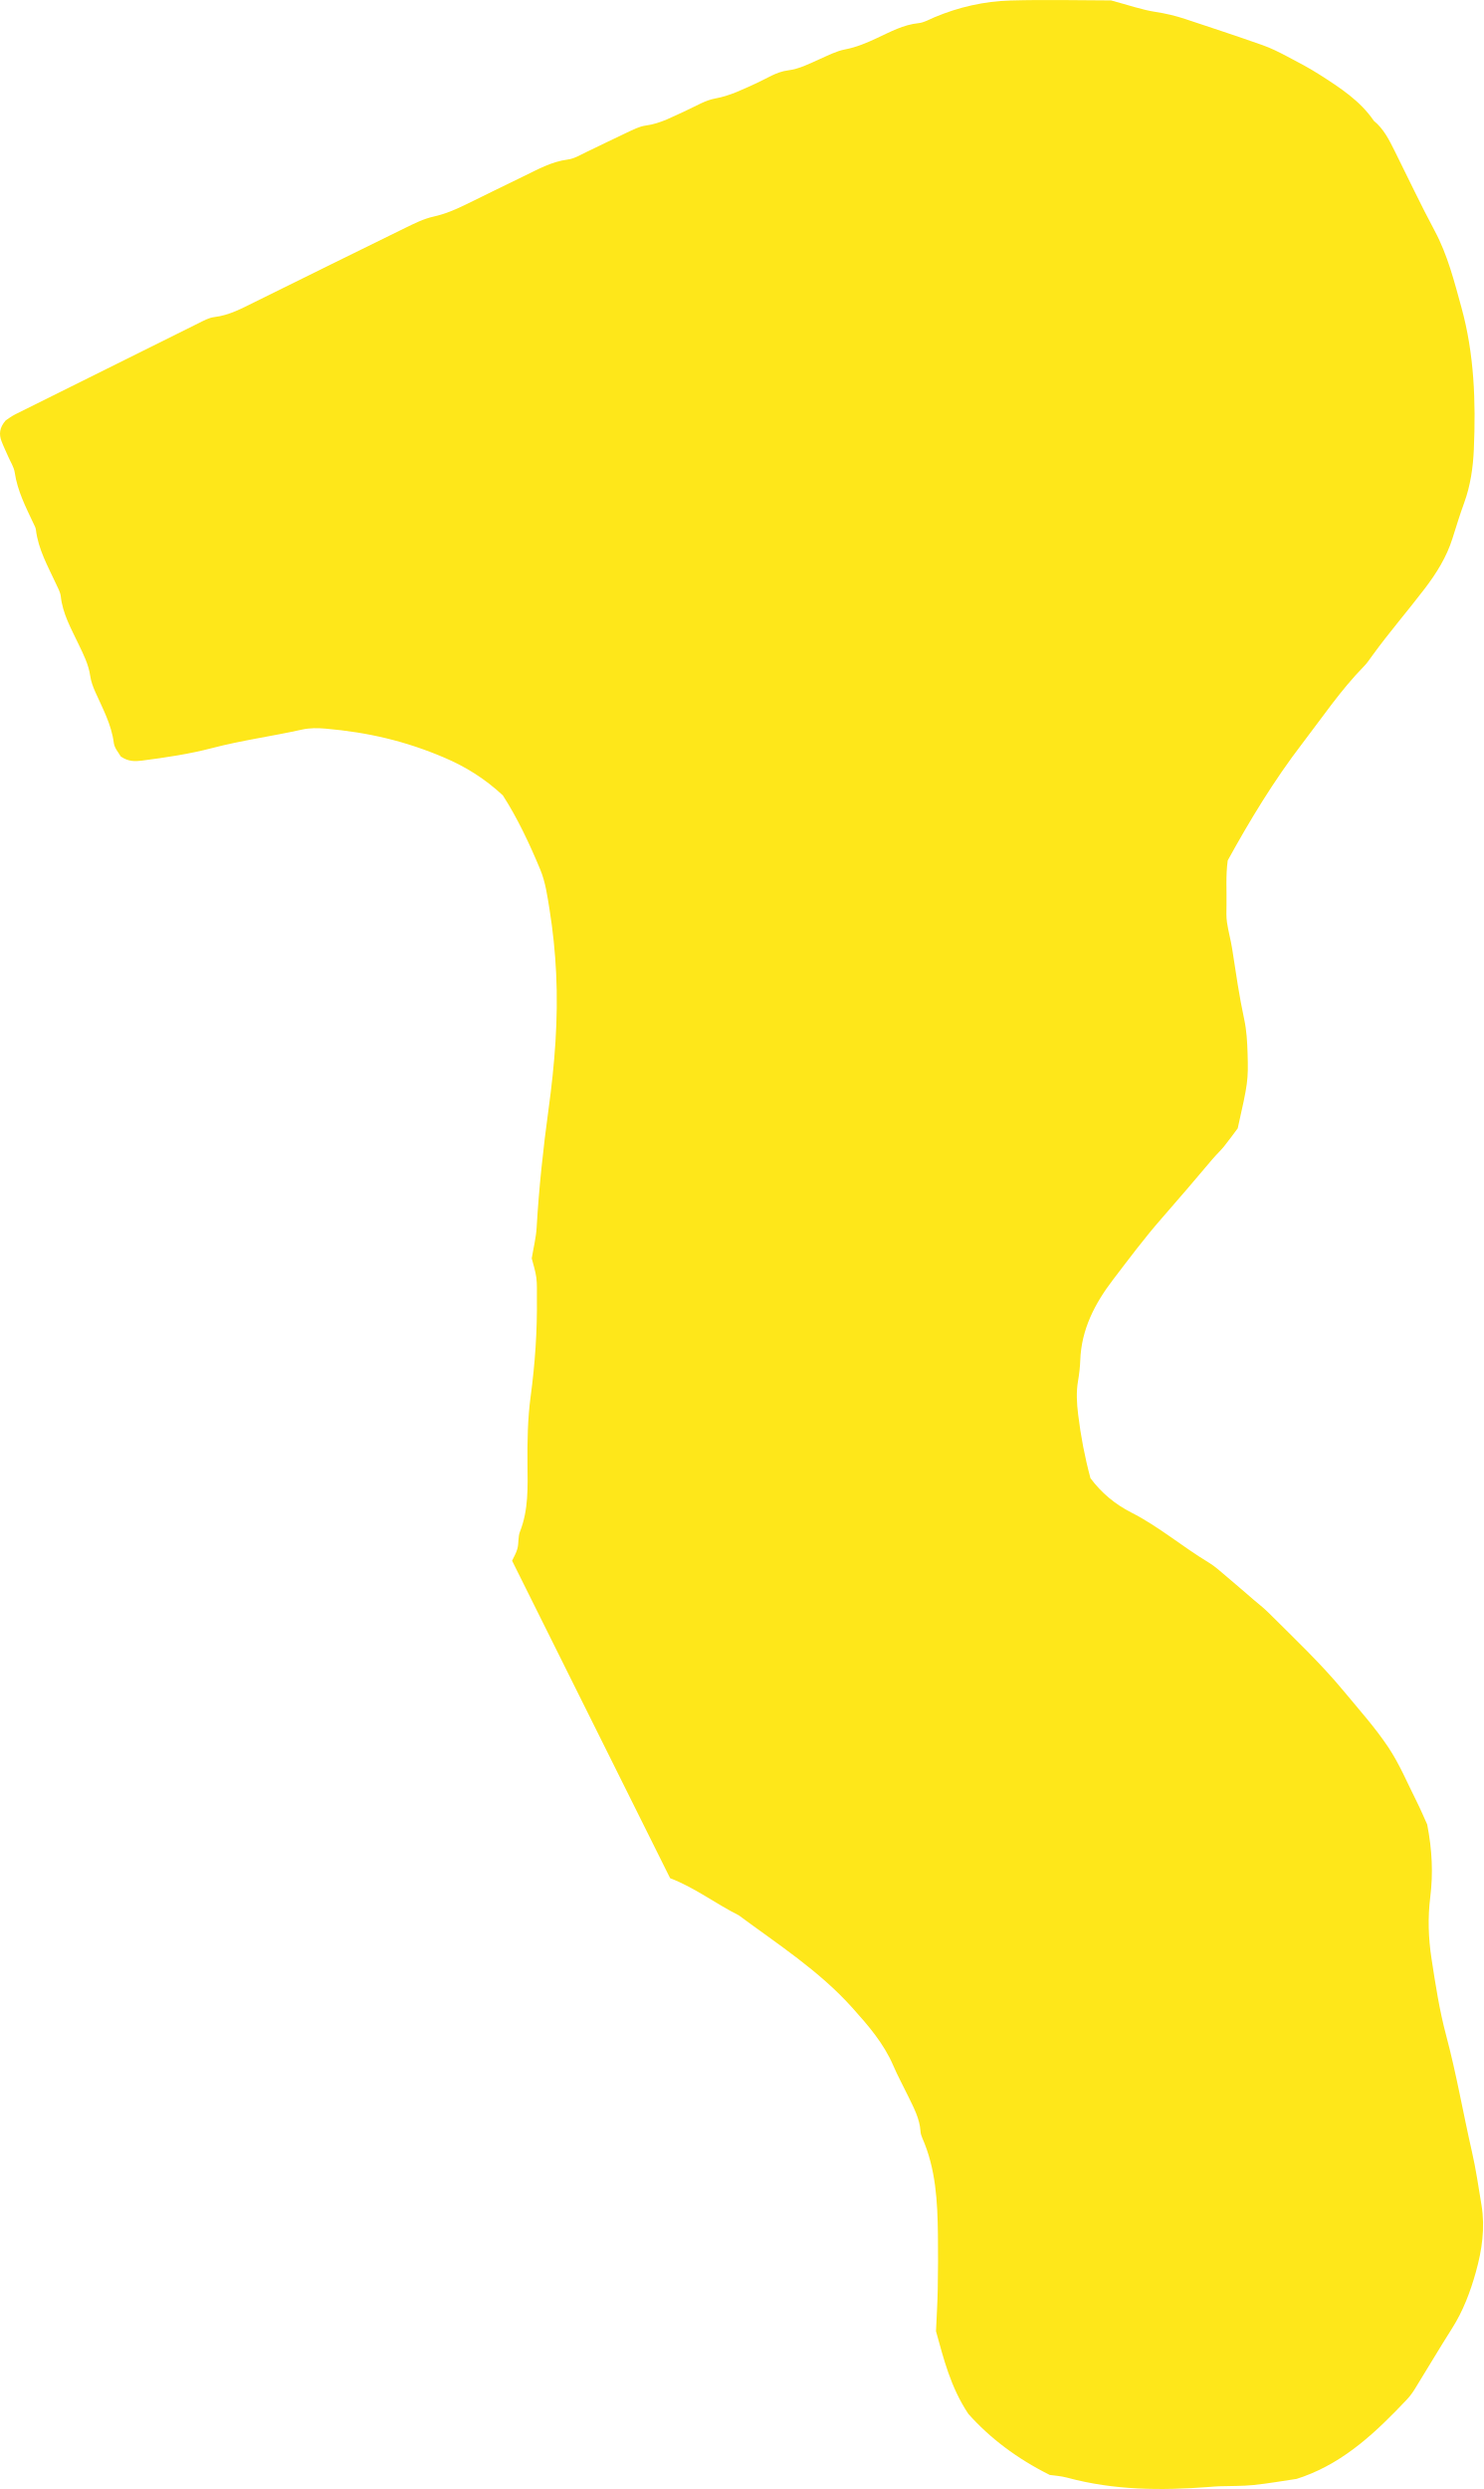
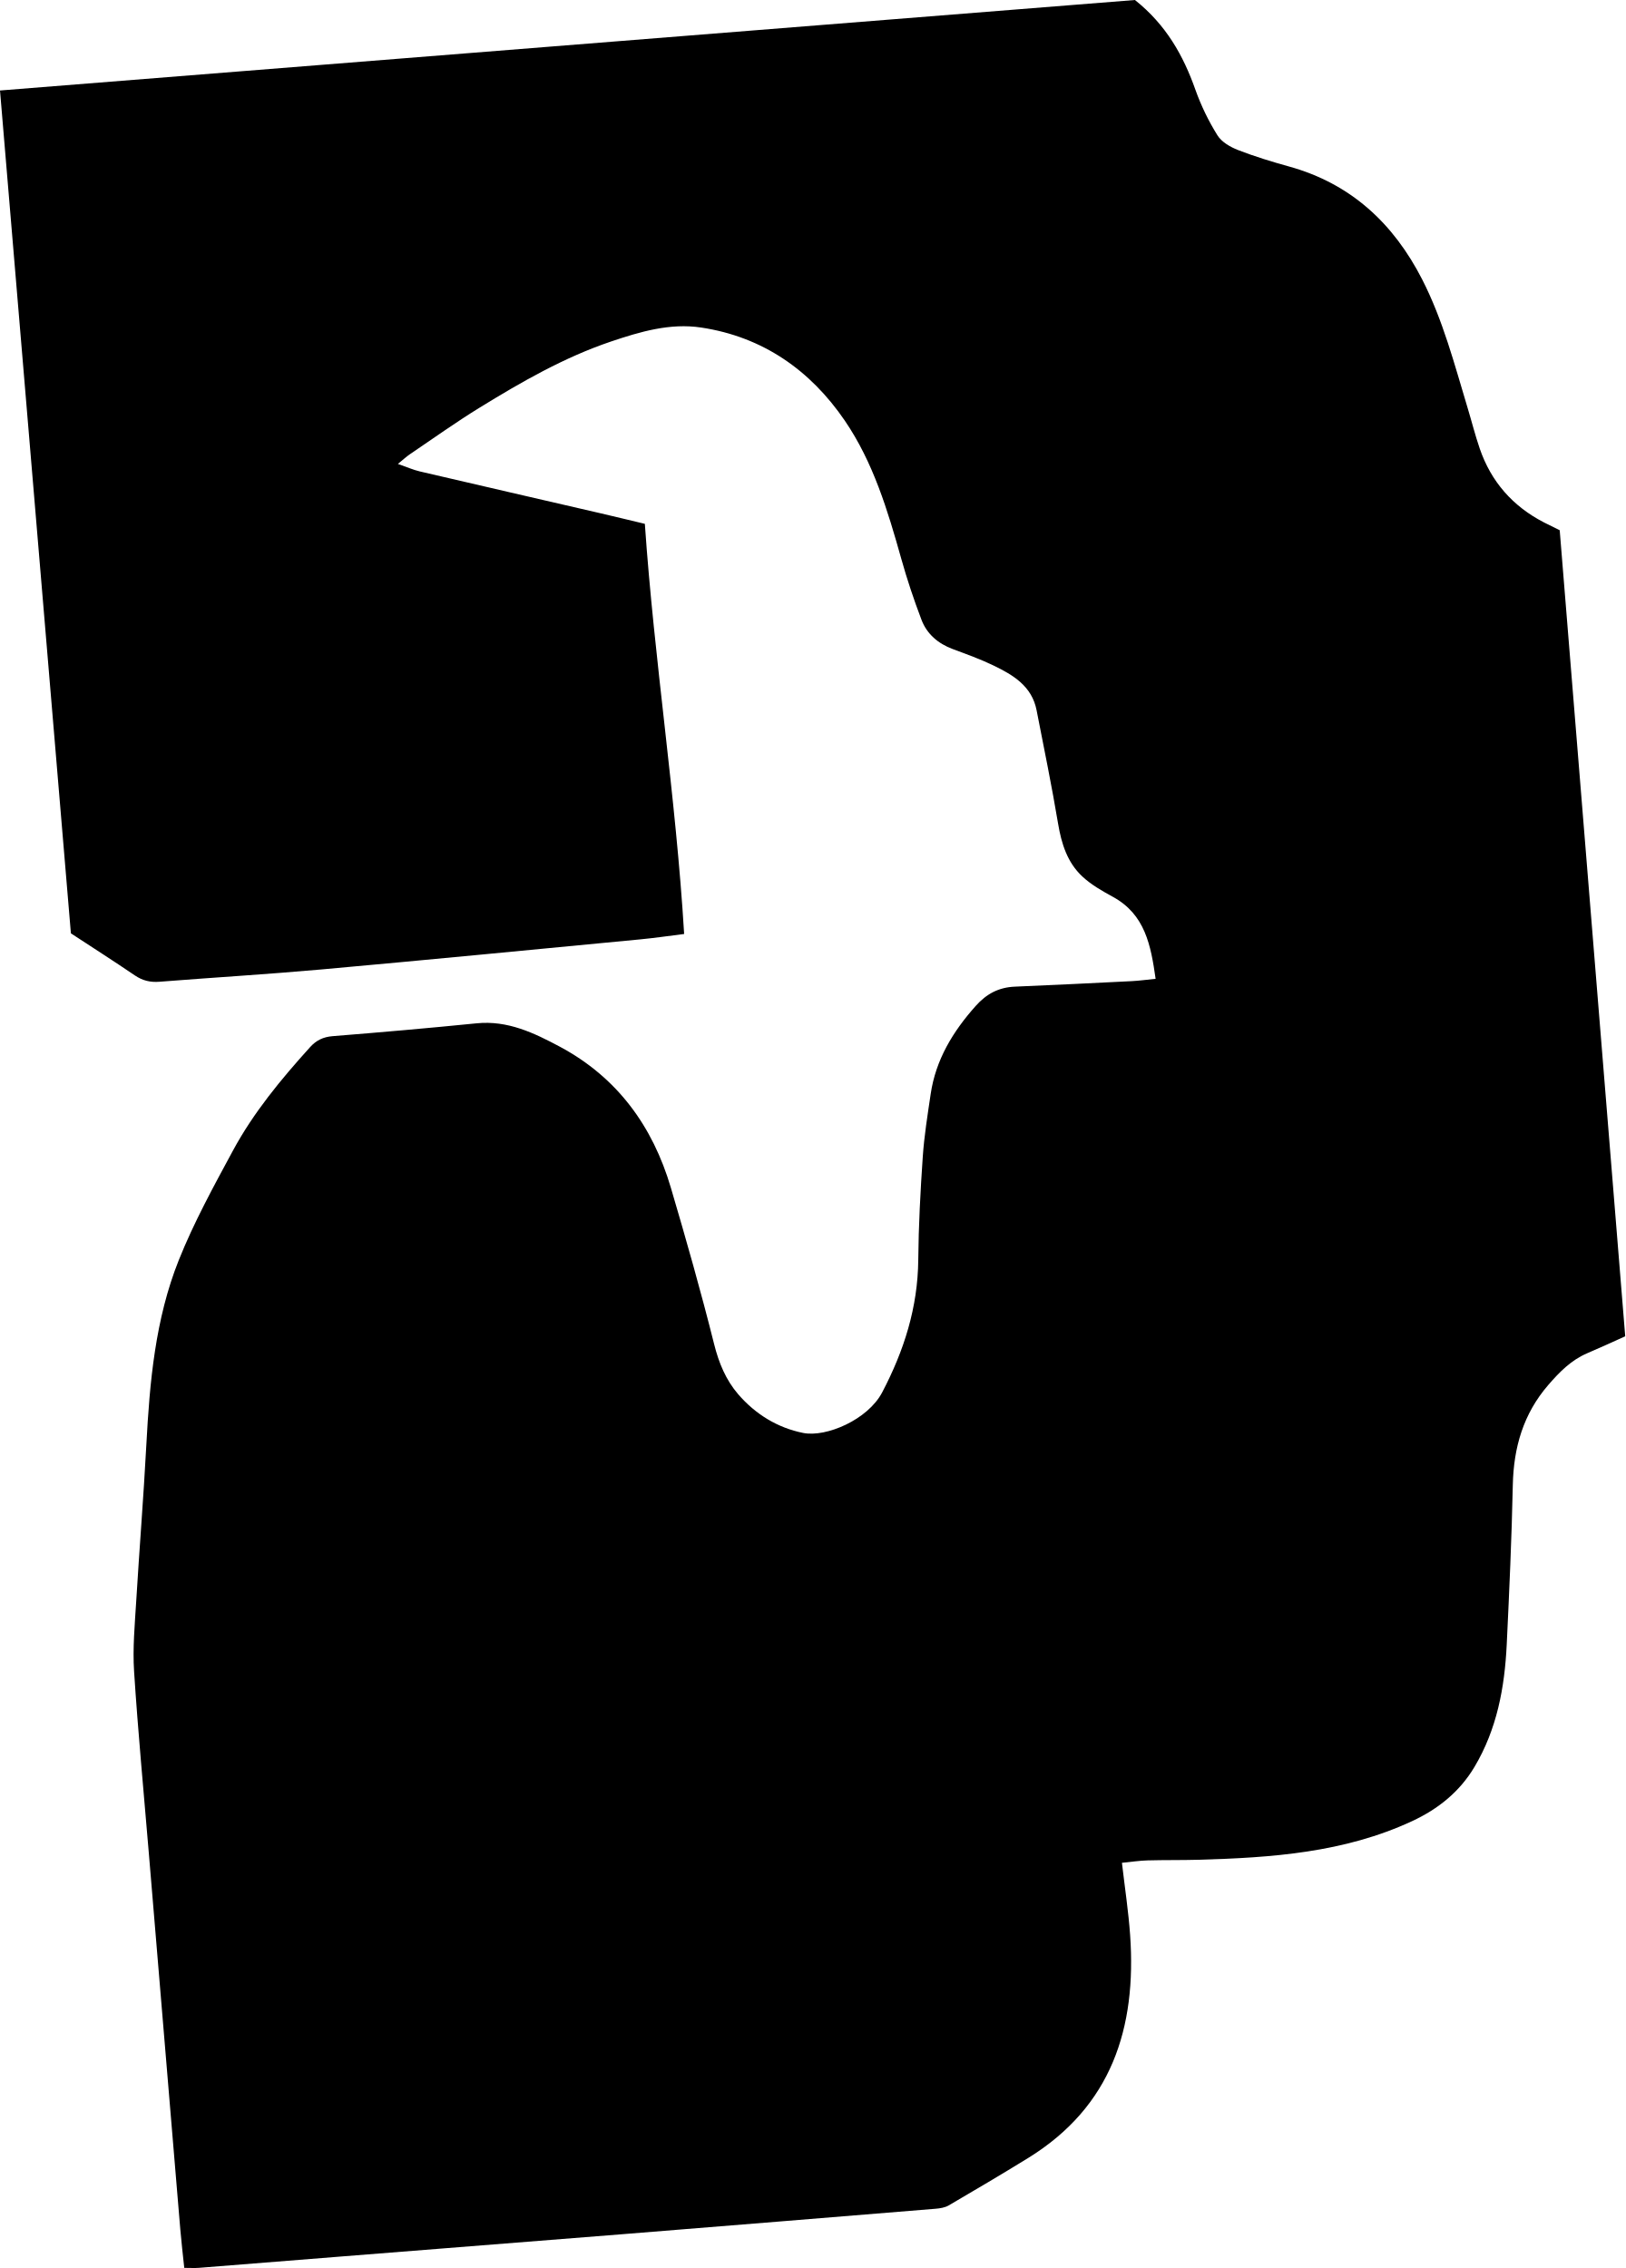
- <svg xmlns="http://www.w3.org/2000/svg" version="1.1" id="Layer_1" x="0px" y="0px" viewBox="0 0 356.956 598.887" enable-background="new 0 0 356.956 598.887" xml:space="preserve">
-   <path fill="#fee71a" fill-rule="evenodd" clip-rule="evenodd" d="M161.288,451.918c5.902,2.249,10.929,6.12,16.525,8.935   c9.43,6.984,19.354,13.359,27.284,22.194c3.835,4.27,7.586,8.578,9.894,13.946c1.078,2.51,2.402,4.911,3.588,7.373   c1.301,2.706,2.777,5.352,2.972,8.454c0.032,0.534,0.198,1.086,0.415,1.58c3.285,7.432,3.679,15.334,3.777,23.275   c0.054,4.374,0.037,8.75-0.044,13.121c-0.058,3.271-0.266,6.541-0.42,10.117c1.818,6.514,3.467,13.432,7.796,19.913   c5.143,5.765,11.615,10.706,19.585,14.679c1.016,0.153,2.67,0.24,4.235,0.665c11.231,3.039,22.646,3.107,34.127,2.224   c0.814-0.063,1.633-0.138,2.449-0.164c2.732-0.096,5.479-0.021,8.191-0.296c3.529-0.355,7.031-0.987,10.4-1.479   c0.657-0.221,1.181-0.386,1.693-0.571c10.073-3.669,17.559-10.831,24.734-18.392c0.749-0.788,1.424-1.674,1.996-2.599   c3.016-4.871,5.924-9.812,8.996-14.646c2.675-4.206,4.4-8.8,5.727-13.539c1.479-5.279,2.269-10.625,1.357-16.176   c-0.707-4.307-1.335-8.615-2.309-12.881c-2.121-9.305-3.738-18.735-6.2-27.944c-1.633-6.104-2.562-12.263-3.517-18.461   c-0.754-4.907-0.906-9.859-0.303-14.709c0.722-5.792,0.463-11.432-0.733-17.549c-0.72-1.58-1.564-3.599-2.546-5.549   c-2.213-4.395-4.122-9.001-6.84-13.063c-3.172-4.736-7.021-9.029-10.67-13.435c-5.582-6.736-11.946-12.733-18.13-18.9   c-1.155-1.154-2.469-2.152-3.71-3.221c-2.067-1.778-4.118-3.575-6.209-5.325c-1.467-1.226-2.882-2.561-4.507-3.542   c-6.314-3.805-11.973-8.641-18.555-11.993c-3.997-2.035-7.27-4.775-9.886-8.302c-1.361-5.062-2.328-10.138-2.958-15.296   c-0.335-2.739-0.49-5.421-0.018-8.151c0.277-1.611,0.471-3.251,0.528-4.884c0.257-7.446,3.505-13.686,7.887-19.418   c3.812-4.984,7.551-10.012,11.71-14.753c4.132-4.712,8.211-9.494,12.258-14.293c0.878-1.043,1.896-1.965,2.753-3.025   c1.2-1.485,2.309-3.044,3.295-4.354c2.428-10.848,2.567-11.445,2.368-18.045c-0.082-2.72-0.231-5.485-0.802-8.134   c-1.212-5.613-2.022-11.281-2.896-16.943c-0.332-2.15-0.936-4.259-1.254-6.413c-0.2-1.339-0.146-2.728-0.121-4.094   c0.07-3.545-0.214-7.103,0.297-10.822c5.335-9.689,11.125-19.255,17.957-28.153c4.821-6.279,9.256-12.872,14.828-18.554   c0.76-0.776,1.373-1.703,2.014-2.587c4.005-5.519,8.469-10.676,12.605-16.092c2.844-3.727,5.271-7.606,6.684-12.094   c0.902-2.867,1.789-5.746,2.819-8.568c1.515-4.162,2.139-8.509,2.326-12.856c0.497-11.494,0.099-22.993-2.981-34.137   c-1.73-6.268-3.319-12.636-6.456-18.481c-3.359-6.259-6.378-12.706-9.554-19.062c-1.347-2.694-2.661-5.413-5.073-7.372   c-3.324-4.874-8.172-7.983-12.998-11.078c-2.524-1.619-5.192-3.019-7.852-4.414c-1.927-1.009-3.887-2.007-5.933-2.725   c-6.188-2.177-12.418-4.242-18.65-6.299c-2.328-0.768-4.692-1.328-7.149-1.701c-3.219-0.492-6.341-1.603-10.676-2.76   c-7.288-0.013-15.76-0.224-24.22,0.02c-6.294,0.181-12.429,1.576-18.278,4.033c-1.258,0.528-2.516,1.28-3.826,1.415   c-3.651,0.37-6.766,2.08-9.977,3.577c-2.478,1.154-4.946,2.216-7.688,2.738c-2.104,0.4-4.103,1.443-6.093,2.324   c-2.497,1.103-4.902,2.385-7.687,2.731c-2.771,0.343-5.081,1.949-7.563,3.072c-3.228,1.458-6.353,3.047-9.945,3.688   c-2.354,0.422-4.547,1.791-6.783,2.803c-3.227,1.462-6.307,3.227-9.938,3.709c-1.577,0.212-3.1,1.029-4.578,1.715   c-3.225,1.493-6.396,3.104-9.611,4.615c-1.48,0.698-2.97,1.642-4.536,1.839c-3.921,0.496-7.243,2.387-10.677,4.042   c-4.68,2.255-9.333,4.57-14.003,6.846c-2.453,1.198-4.927,2.244-7.649,2.844c-2.357,0.52-4.615,1.649-6.812,2.721   C85.511,60.71,73.507,66.661,61.49,72.583c-3.181,1.569-6.282,3.285-9.926,3.712c-1.307,0.154-2.58,0.876-3.796,1.48   c-14.7,7.283-29.39,14.586-44.069,21.907c-0.963,0.48-1.831,1.158-2.335,1.48c-1.538,1.773-1.62,3.354-1.003,4.984   c0.479,1.276,1.092,2.503,1.635,3.757c0.542,1.254,1.357,2.471,1.549,3.778c0.648,4.42,2.644,8.302,4.504,12.252   c0.231,0.494,0.531,0.997,0.593,1.521c0.559,4.727,2.881,8.788,4.826,12.995c0.458,0.989,1.046,2.002,1.161,3.05   c0.455,4.197,2.5,7.771,4.259,11.463c1.174,2.467,2.43,4.88,2.821,7.658c0.188,1.327,0.68,2.646,1.229,3.88   c1.78,3.985,3.89,7.815,4.457,12.274c0.16,1.252,1.207,2.39,1.659,3.233c1.82,1.274,3.481,1.214,5.104,1.006   c5.685-0.734,11.374-1.573,16.912-3.022c7.141-1.868,14.448-2.842,21.634-4.446c1.827-0.409,3.812-0.389,5.692-0.224   c10.288,0.903,19.183,2.99,28.538,6.972c5.034,2.142,9.704,5.004,14.095,9.086c3.474,5.389,6.398,11.578,9.013,17.873   c1.238,2.975,1.697,6.318,2.216,9.54c0.823,5.118,1.354,10.26,1.602,15.464c0.521,10.96-0.348,21.81-1.832,32.625   c-1.298,9.471-2.312,18.955-2.869,28.5c-0.141,2.431-0.755,4.834-1.178,7.403c0.36,1.445,0.893,3.012,1.104,4.619   c0.213,1.615,0.117,3.274,0.136,4.914c0.099,7.929-0.448,15.825-1.504,23.679c-0.729,5.436-0.814,10.889-0.761,16.356   c0.051,5.464,0.272,10.932-1.808,16.185c-0.487,1.229-0.271,2.719-0.601,4.034c-0.255,1.032-0.85,1.98-1.295,2.967   C135.93,400.998,148.608,426.457,161.288,451.918z" />
+ <svg xmlns="http://www.w3.org/2000/svg" viewBox="0 0 2361.21 3295.65">
+   <g id="Layer_2" data-name="Layer 2">
+     <g id="Layer_1-2" data-name="Layer 1">
+       <path d="M1648.86,0c45.24,36,70.26,80.5,87.93,130.57a343.06,343.06,0,0,0,32,66.11c6,9.64,18.55,16.93,29.69,21.27,24.16,9.4,49.1,17,74.12,23.94,90,24.88,152,82.82,193.61,164.16,30.2,59.06,46.83,123.21,65.9,186.36,6,19.78,11,39.87,17.7,59.4,16.56,48.25,48,83.92,93.33,107.31,6.48,3.35,13.06,6.5,22.87,11.36l95.18,1171.3c-20,9-37.45,17.06-55.13,24.59-23.41,10-40.4,27.34-56.69,46.19-36.24,41.9-50.35,90.75-51.5,145.41-1.63,77.27-5.13,154.52-8.84,231.73-3,62.5-14.19,123.12-46.95,178-21.6,36.15-52.86,61.1-90.5,78.6-98.55,45.83-204.13,53.13-310.43,56.14-24.65.7-49.33.22-74,.92-11.78.34-23.51,2.16-37.15,3.5,4.21,36.4,9.46,70.54,11.89,104.88,9.54,135-26.88,249.39-148.57,324.33-38,23.41-76.47,46.13-115,68.65-5.43,3.17-12.51,4.29-19,4.82q-229.12,18.83-458.26,37.26-201.26,16.15-402.56,31.92Q393.91,3287,289.29,3295.4c-6.45.51-13,.07-21.59.07-2-19.15-4.2-37.51-5.75-55.93q-23-273.9-45.83-547.82c-7.32-87.64-15.65-175.22-21.32-263-2.18-33.64,1-67.73,3.07-101.53,4.55-75.79,10.7-151.5,14.72-227.32,4.85-91.53,12.89-182.88,47.07-268.56,21.89-54.86,50.59-107.19,78.74-159.31,29.91-55.37,69.94-103.74,112.06-150.34,9-10,19.07-14.87,32.79-16C553,1500.07,622.7,1494,692.3,1487c45.2-4.58,83.56,13.91,121.15,34,83.35,44.66,134.82,115.5,161.21,204.9,22.25,75.36,43.74,151,62.83,227.2,6.87,27.44,17.05,52.06,35,72.92,25,29,57.2,48.79,94.46,56.21,33.36,6.64,93.82-19.24,114.62-58.8,31.84-60.55,51.89-123.62,52.52-192.77.45-50,3.13-99.93,6.55-149.78,2.09-30.48,7-60.8,11.48-91.08,7.35-50,32.3-90.86,65.36-128,15.69-17.66,33.58-27.13,57-28.09,56.55-2.32,113.08-5.18,169.61-8,11-.56,22-2.1,34.83-3.38-6.94-49.09-15.37-93.48-61.85-119-15.71-8.61-31.84-17.73-44.76-29.84-21.65-20.28-30.18-47.41-35.07-76.6-9.24-55.15-20.52-110-31.24-164.84-6.83-35-34-51.22-62.58-65-19.15-9.26-39.34-16.46-59.31-23.93-21.18-7.92-37.41-21.69-45.33-42.49-11.09-29.12-21-58.8-29.41-88.8-19.68-70.13-40.77-140.23-82.06-200.68-50-73.21-119.09-121.72-208.55-135.19C973.57,469.08,930,482,887.59,496.3c-68,23-129.92,58.62-190.7,96-34.61,21.28-67.71,45-101.39,67.77-4.84,3.27-9.15,7.34-17.43,14.07,12.83,4.45,22.12,8.61,31.85,10.89,86.94,20.33,174,40.3,260.94,60.44,21.28,4.93,42.5,10.11,66,15.72,13.73,199.66,45.07,395.75,57.09,596-22.89,2.84-43.14,5.85-63.51,7.79-154.56,14.78-309.1,29.85-463.74,43.76-78.29,7-156.8,11.67-235.17,17.86-13.35,1.05-24.53-1.7-35.64-9.25-29.73-20.2-60-39.58-92.89-61.12L0,131.49Z" />
+     </g>
+   </g>
</svg>
